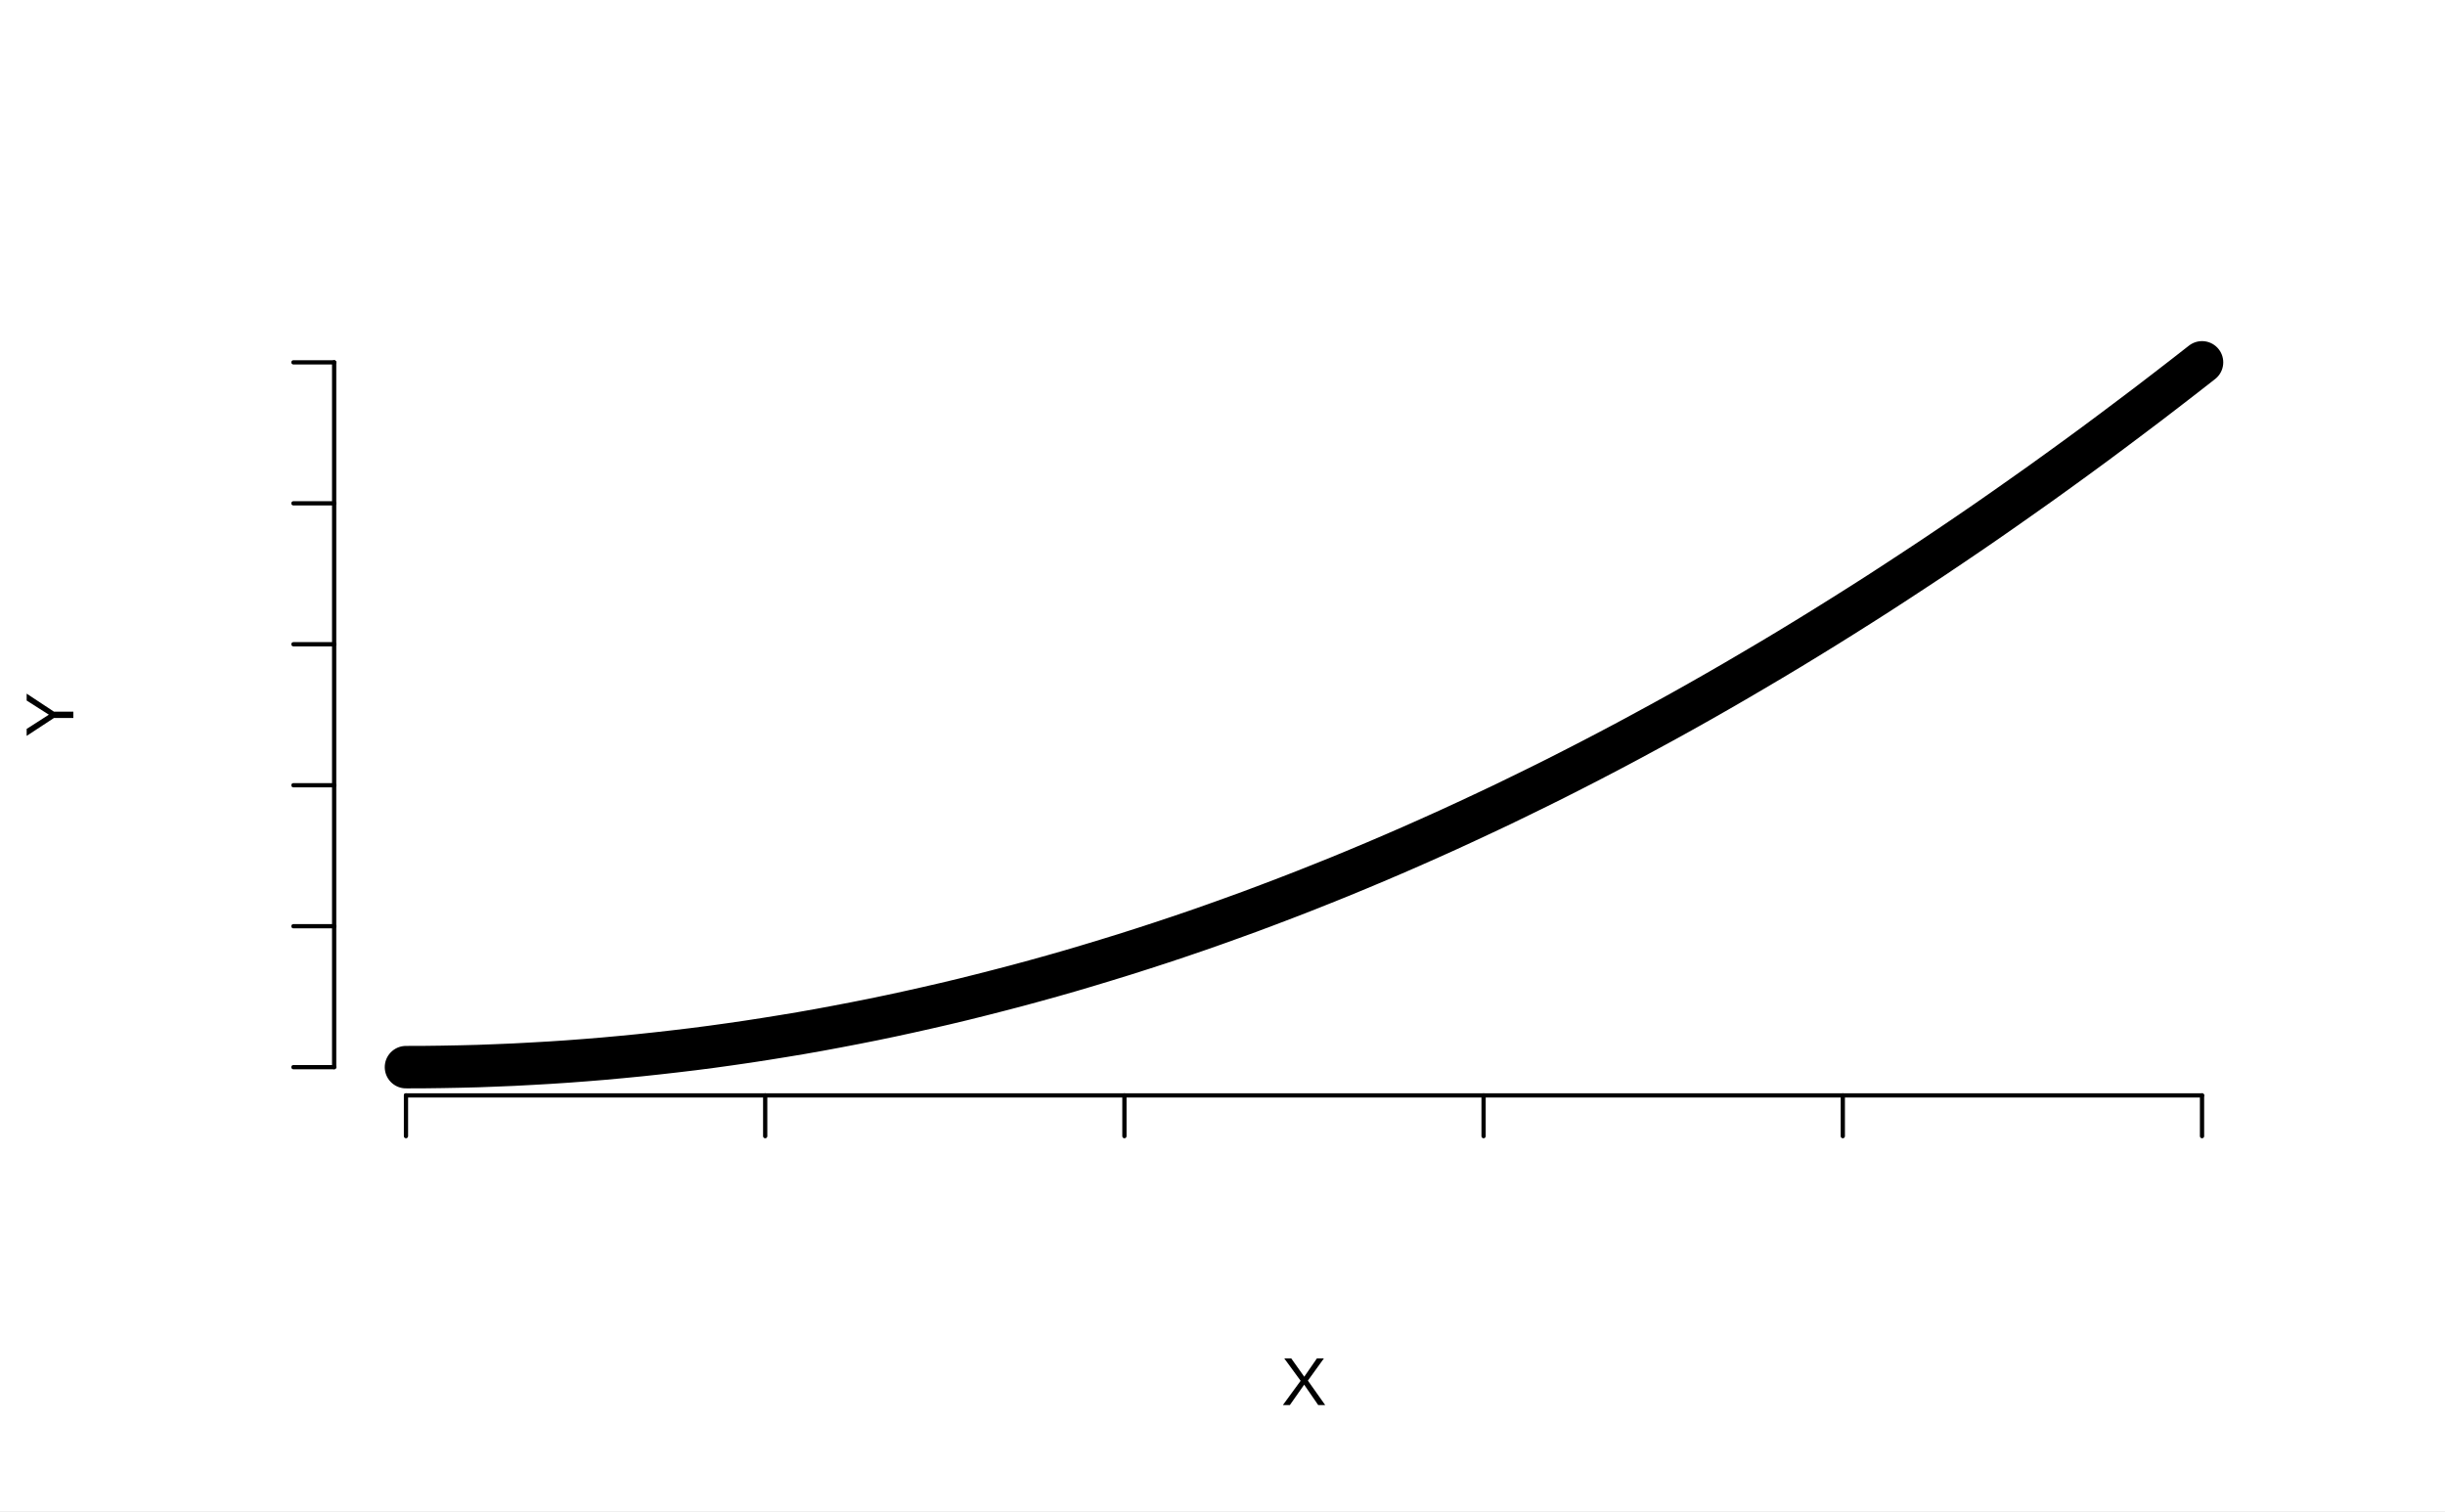
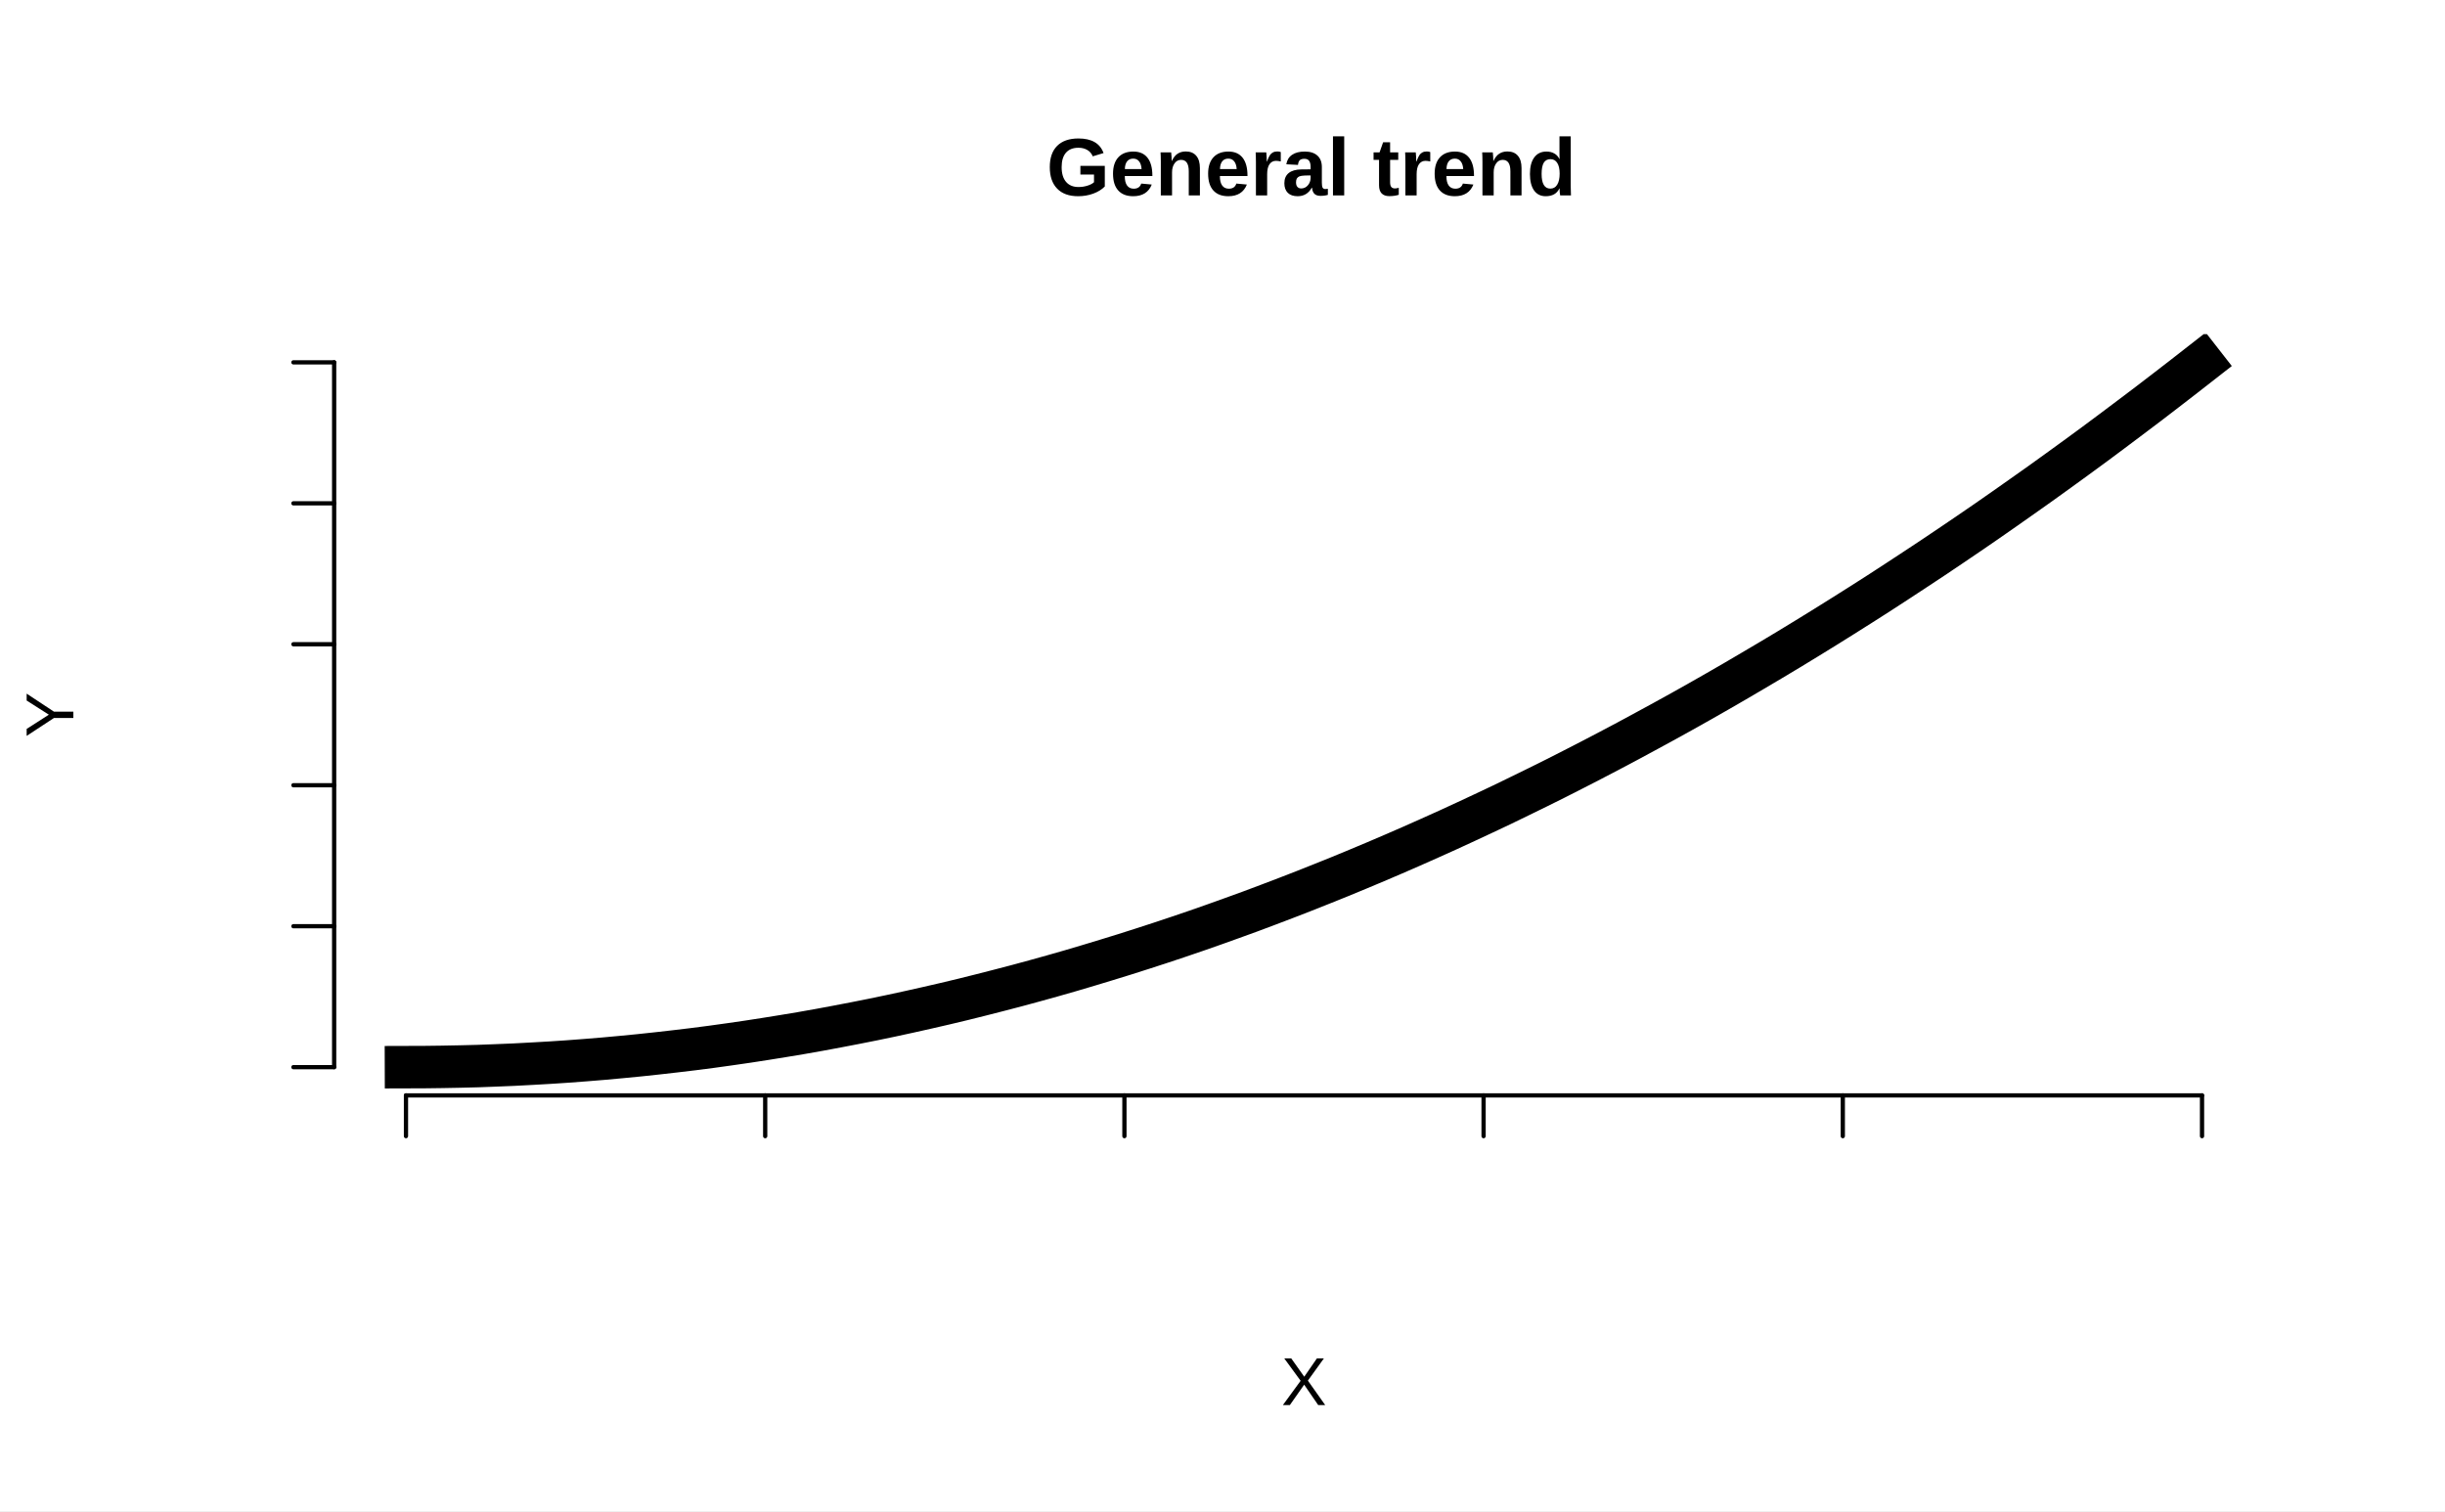
<svg xmlns="http://www.w3.org/2000/svg" viewBox="0 0 432.00 266.98">
  <defs>
    <style type="text/css">
    line, polyline, path, rect, circle {
      fill: none;
      stroke: #000000;
      stroke-linecap: round;
      stroke-linejoin: round;
      stroke-miterlimit: 10.00;
    }
  </style>
  </defs>
  <rect width="100%" height="100%" style="stroke: none; fill: #FFFFFF;" />
  <defs>
    <clipPath id="cpNTkuMDR8NDAxLjc2fDE5My41MzZ8NTkuMDQ=">
      <rect x="59.04" y="59.04" width="342.72" height="134.50" />
    </clipPath>
  </defs>
-   <polyline points="71.73,188.55 74.91,188.54 78.08,188.50 81.25,188.44 84.43,188.36 87.60,188.24 90.77,188.11 93.95,187.94 97.12,187.76 100.29,187.55 103.47,187.31 106.64,187.05 109.81,186.76 112.99,186.45 116.16,186.11 119.33,185.75 122.51,185.37 125.68,184.96 128.85,184.52 132.03,184.06 135.20,183.57 138.37,183.06 141.55,182.53 144.72,181.97 147.89,181.38 151.07,180.77 154.24,180.14 157.41,179.48 160.59,178.79 163.76,178.08 166.93,177.35 170.11,176.59 173.28,175.80 176.45,174.99 179.63,174.16 182.80,173.30 185.97,172.42 189.15,171.51 192.32,170.57 195.49,169.61 198.67,168.63 201.84,167.62 205.01,166.59 208.19,165.53 211.36,164.45 214.53,163.34 217.71,162.20 220.88,161.05 224.05,159.86 227.23,158.65 230.40,157.42 233.57,156.16 236.75,154.88 239.92,153.57 243.09,152.24 246.27,150.88 249.44,149.50 252.61,148.09 255.79,146.66 258.96,145.20 262.13,143.72 265.31,142.22 268.48,140.68 271.65,139.13 274.83,137.55 278.00,135.94 281.17,134.31 284.35,132.65 287.52,130.97 290.69,129.26 293.87,127.53 297.04,125.78 300.21,124.00 303.39,122.19 306.56,120.36 309.73,118.50 312.91,116.62 316.08,114.72 319.25,112.79 322.43,110.83 325.60,108.85 328.77,106.85 331.95,104.82 335.12,102.76 338.29,100.68 341.47,98.58 344.64,96.45 347.81,94.30 350.99,92.12 354.16,89.91 357.33,87.68 360.51,85.43 363.68,83.15 366.85,80.85 370.03,78.52 373.20,76.16 376.37,73.78 379.55,71.38 382.72,68.95 385.89,66.50 389.07,64.02 " style="stroke-width: 7.50;" clip-path="url(#cpNTkuMDR8NDAxLjc2fDE5My41MzZ8NTkuMDQ=)" />
+   <polyline points="71.73,188.55 74.91,188.54 78.08,188.50 81.25,188.44 84.43,188.36 87.60,188.24 90.77,188.11 93.95,187.94 97.12,187.76 100.29,187.55 103.47,187.31 106.64,187.05 109.81,186.76 112.99,186.45 116.16,186.11 119.33,185.75 122.51,185.37 125.68,184.96 128.85,184.52 132.03,184.06 135.20,183.57 138.37,183.06 141.55,182.53 144.72,181.97 147.89,181.38 151.07,180.77 154.24,180.14 157.41,179.48 160.59,178.79 163.76,178.08 166.93,177.35 170.11,176.59 173.28,175.80 176.45,174.99 179.63,174.16 182.80,173.30 185.97,172.42 189.15,171.51 192.32,170.57 195.49,169.61 198.67,168.63 201.84,167.62 205.01,166.59 208.19,165.53 211.36,164.45 214.53,163.34 217.71,162.20 220.88,161.05 224.05,159.86 227.23,158.65 230.40,157.42 233.57,156.16 236.75,154.88 239.92,153.57 243.09,152.24 246.27,150.88 249.44,149.50 252.61,148.09 255.79,146.66 258.96,145.20 262.13,143.72 265.31,142.22 268.48,140.68 271.65,139.13 274.83,137.55 278.00,135.94 281.17,134.31 284.35,132.65 287.52,130.97 290.69,129.26 293.87,127.53 297.04,125.78 300.21,124.00 303.39,122.19 306.56,120.36 309.73,118.50 312.91,116.62 316.08,114.72 319.25,112.79 322.43,110.83 325.60,108.85 328.77,106.85 331.95,104.82 335.12,102.76 338.29,100.68 341.47,98.58 344.64,96.45 347.81,94.30 350.99,92.12 354.16,89.91 357.33,87.68 360.51,85.43 363.68,83.15 366.85,80.85 370.03,78.52 373.20,76.16 376.37,73.78 379.55,71.38 382.72,68.95 385.89,66.50 389.07,64.02 " style="stroke-width: 7.50; stroke-linecap: square;" clip-path="url(#cpNTkuMDR8NDAxLjc2fDE5My41MzZ8NTkuMDQ=)" />
  <defs>
    <clipPath id="cpMHw0MzJ8MjY2Ljk3Nnww">
      <rect x="0.00" y="0.00" width="432.00" height="266.98" />
    </clipPath>
  </defs>
+   <g clip-path="url(#cpMHw0MzJ8MjY2Ljk3Nnww)">
+     <text x="184.89" y="34.53" style="font-size: 14.40px; font-weight: bold; font-family: Arial;" textLength="91.03px" lengthAdjust="spacingAndGlyphs">General trend</text>
+   </g>
  <g clip-path="url(#cpMHw0MzJ8MjY2Ljk3Nnww)">
    <text x="226.40" y="248.26" style="font-size: 12.00px; font-family: Arial;" textLength="8.00px" lengthAdjust="spacingAndGlyphs">X</text>
  </g>
  <g clip-path="url(#cpMHw0MzJ8MjY2Ljk3Nnww)">
    <text transform="translate(12.96,130.29) rotate(-90)" style="font-size: 12.00px; font-family: Arial;" textLength="8.00px" lengthAdjust="spacingAndGlyphs">Y</text>
  </g>
  <line x1="71.73" y1="193.54" x2="389.07" y2="193.54" style="stroke-width: 0.75;" clip-path="url(#cpMHw0MzJ8MjY2Ljk3Nnww)" />
  <line x1="71.73" y1="193.54" x2="71.73" y2="200.74" style="stroke-width: 0.75;" clip-path="url(#cpMHw0MzJ8MjY2Ljk3Nnww)" />
  <line x1="135.20" y1="193.54" x2="135.20" y2="200.74" style="stroke-width: 0.75;" clip-path="url(#cpMHw0MzJ8MjY2Ljk3Nnww)" />
  <line x1="198.67" y1="193.54" x2="198.67" y2="200.74" style="stroke-width: 0.75;" clip-path="url(#cpMHw0MzJ8MjY2Ljk3Nnww)" />
  <line x1="262.13" y1="193.54" x2="262.13" y2="200.74" style="stroke-width: 0.75;" clip-path="url(#cpMHw0MzJ8MjY2Ljk3Nnww)" />
  <line x1="325.60" y1="193.54" x2="325.60" y2="200.74" style="stroke-width: 0.75;" clip-path="url(#cpMHw0MzJ8MjY2Ljk3Nnww)" />
  <line x1="389.07" y1="193.54" x2="389.07" y2="200.74" style="stroke-width: 0.75;" clip-path="url(#cpMHw0MzJ8MjY2Ljk3Nnww)" />
  <line x1="59.04" y1="188.55" x2="59.04" y2="64.02" style="stroke-width: 0.75;" clip-path="url(#cpMHw0MzJ8MjY2Ljk3Nnww)" />
  <line x1="59.04" y1="188.55" x2="51.84" y2="188.55" style="stroke-width: 0.75;" clip-path="url(#cpMHw0MzJ8MjY2Ljk3Nnww)" />
  <line x1="59.04" y1="163.65" x2="51.84" y2="163.65" style="stroke-width: 0.75;" clip-path="url(#cpMHw0MzJ8MjY2Ljk3Nnww)" />
  <line x1="59.04" y1="138.74" x2="51.84" y2="138.74" style="stroke-width: 0.75;" clip-path="url(#cpMHw0MzJ8MjY2Ljk3Nnww)" />
  <line x1="59.04" y1="113.83" x2="51.84" y2="113.83" style="stroke-width: 0.75;" clip-path="url(#cpMHw0MzJ8MjY2Ljk3Nnww)" />
  <line x1="59.04" y1="88.93" x2="51.84" y2="88.93" style="stroke-width: 0.75;" clip-path="url(#cpMHw0MzJ8MjY2Ljk3Nnww)" />
  <line x1="59.04" y1="64.02" x2="51.84" y2="64.02" style="stroke-width: 0.75;" clip-path="url(#cpMHw0MzJ8MjY2Ljk3Nnww)" />
</svg>
